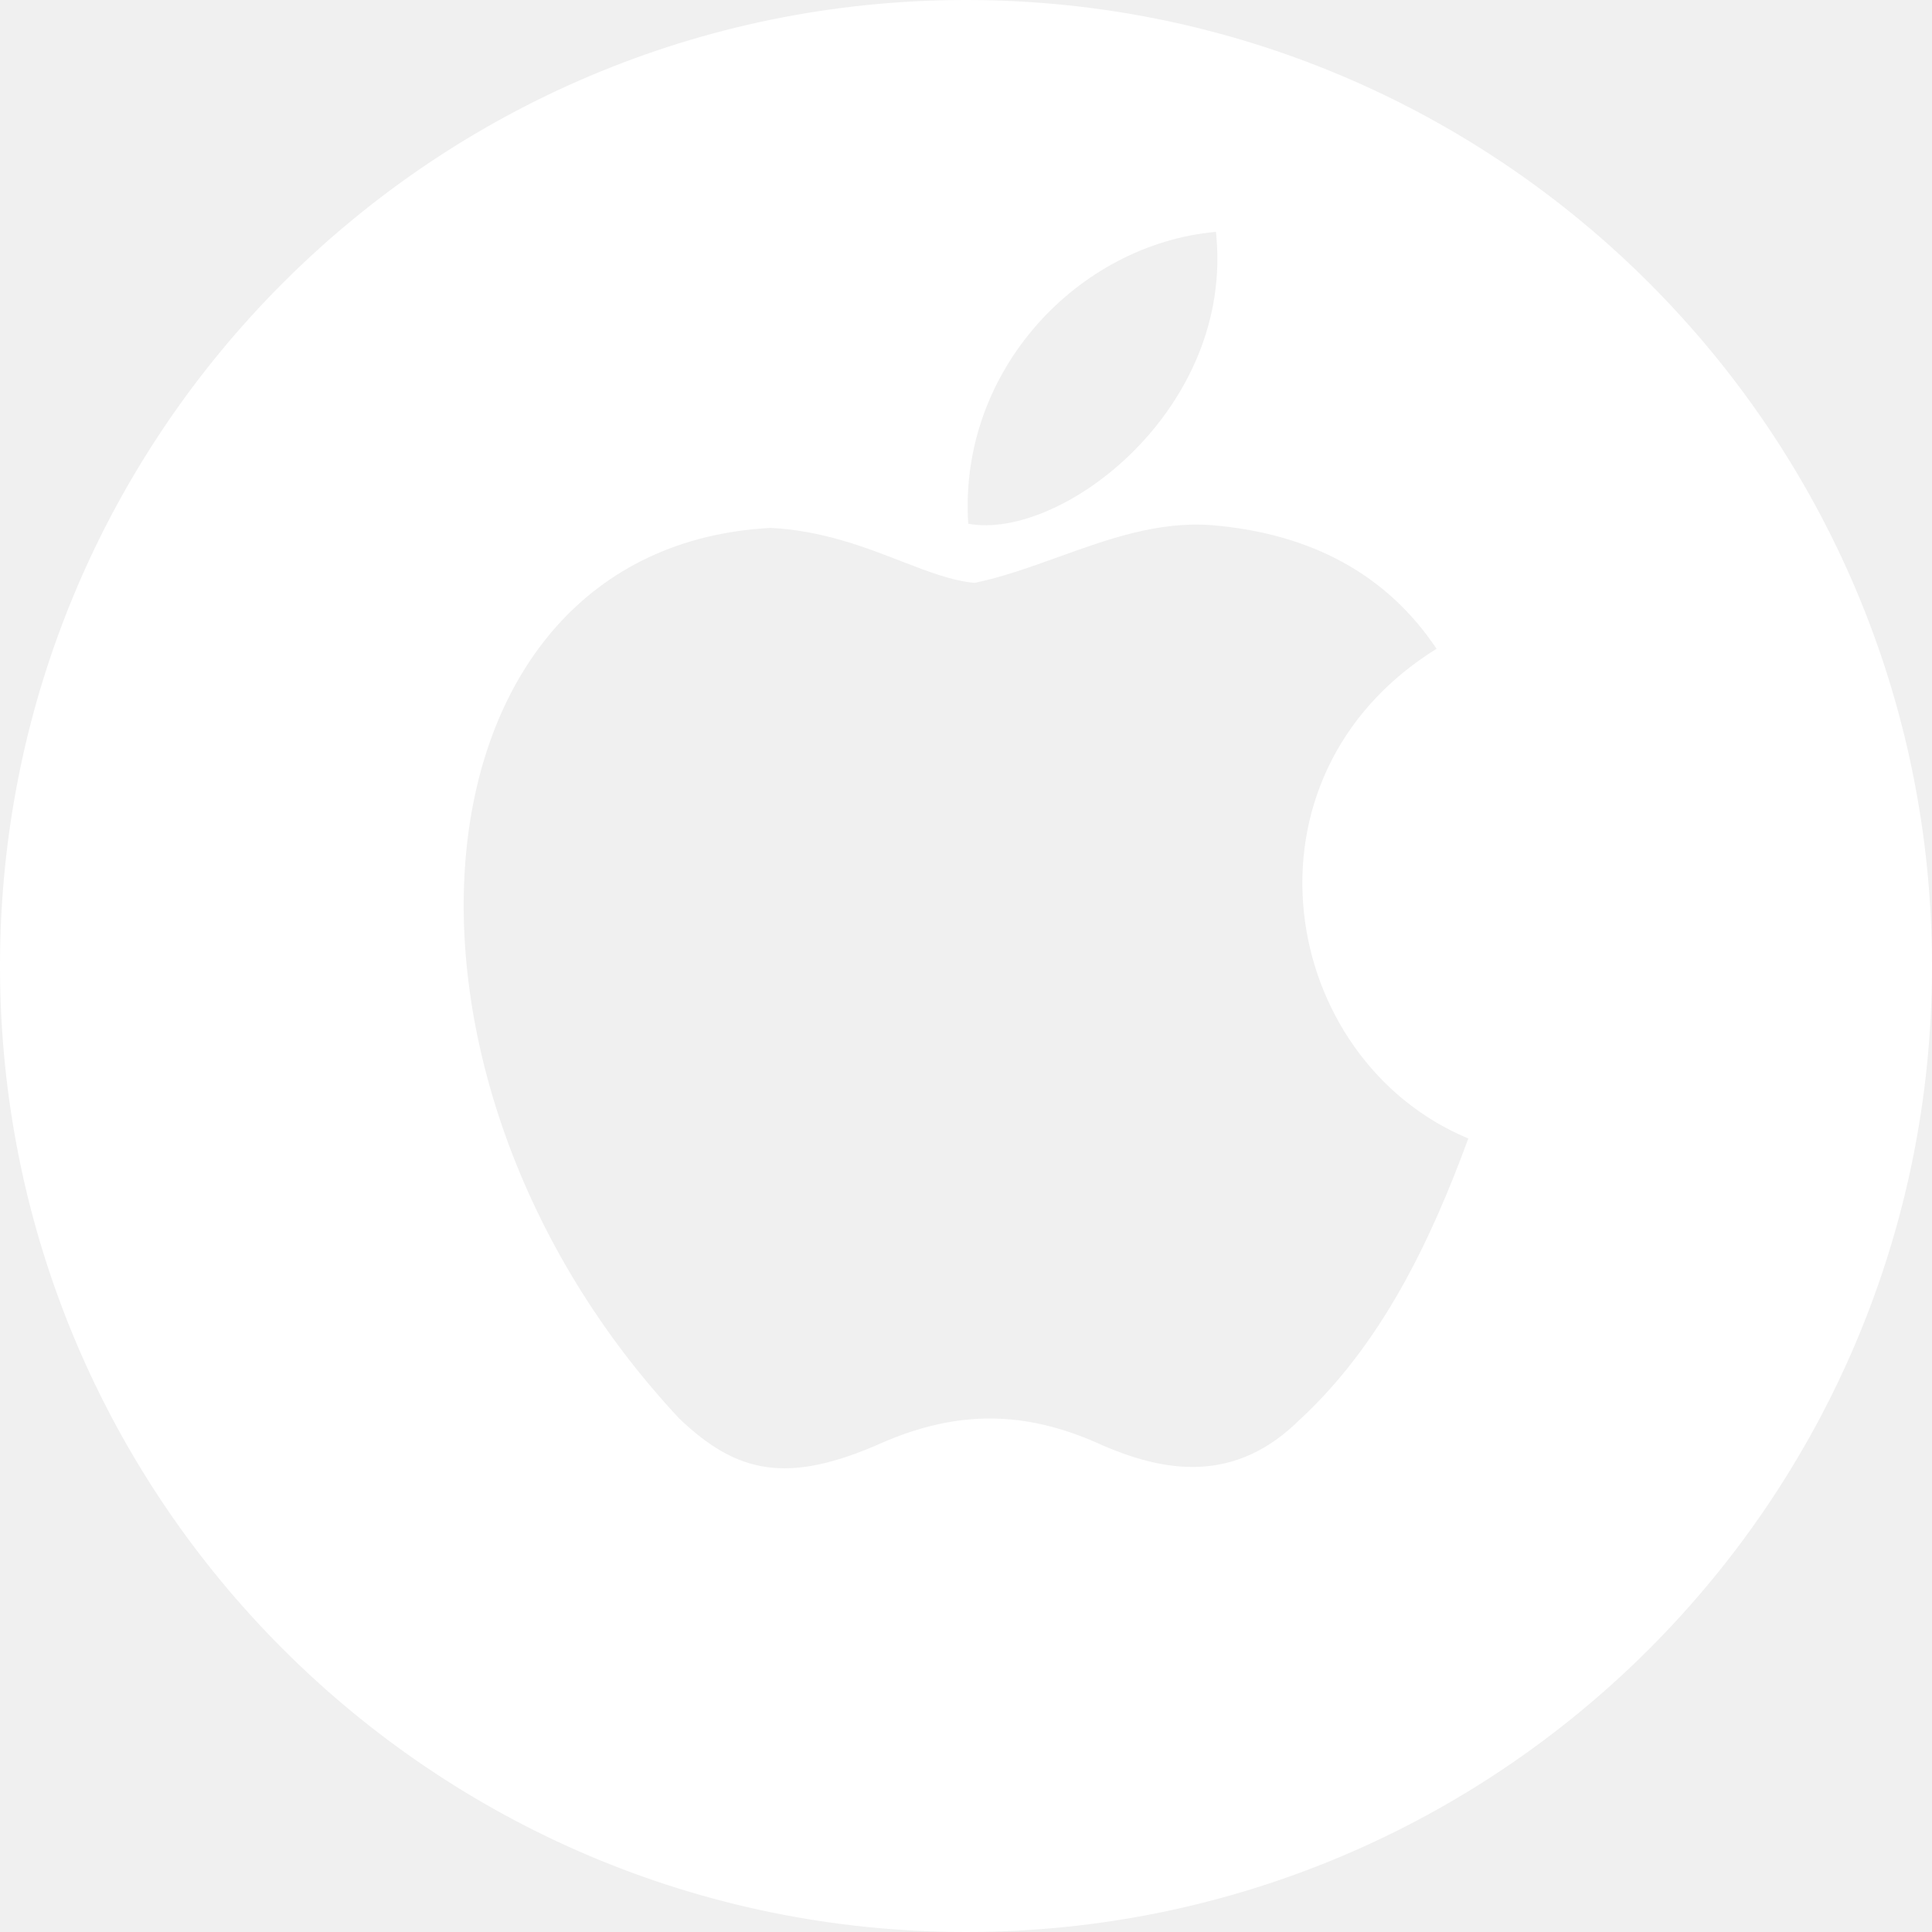
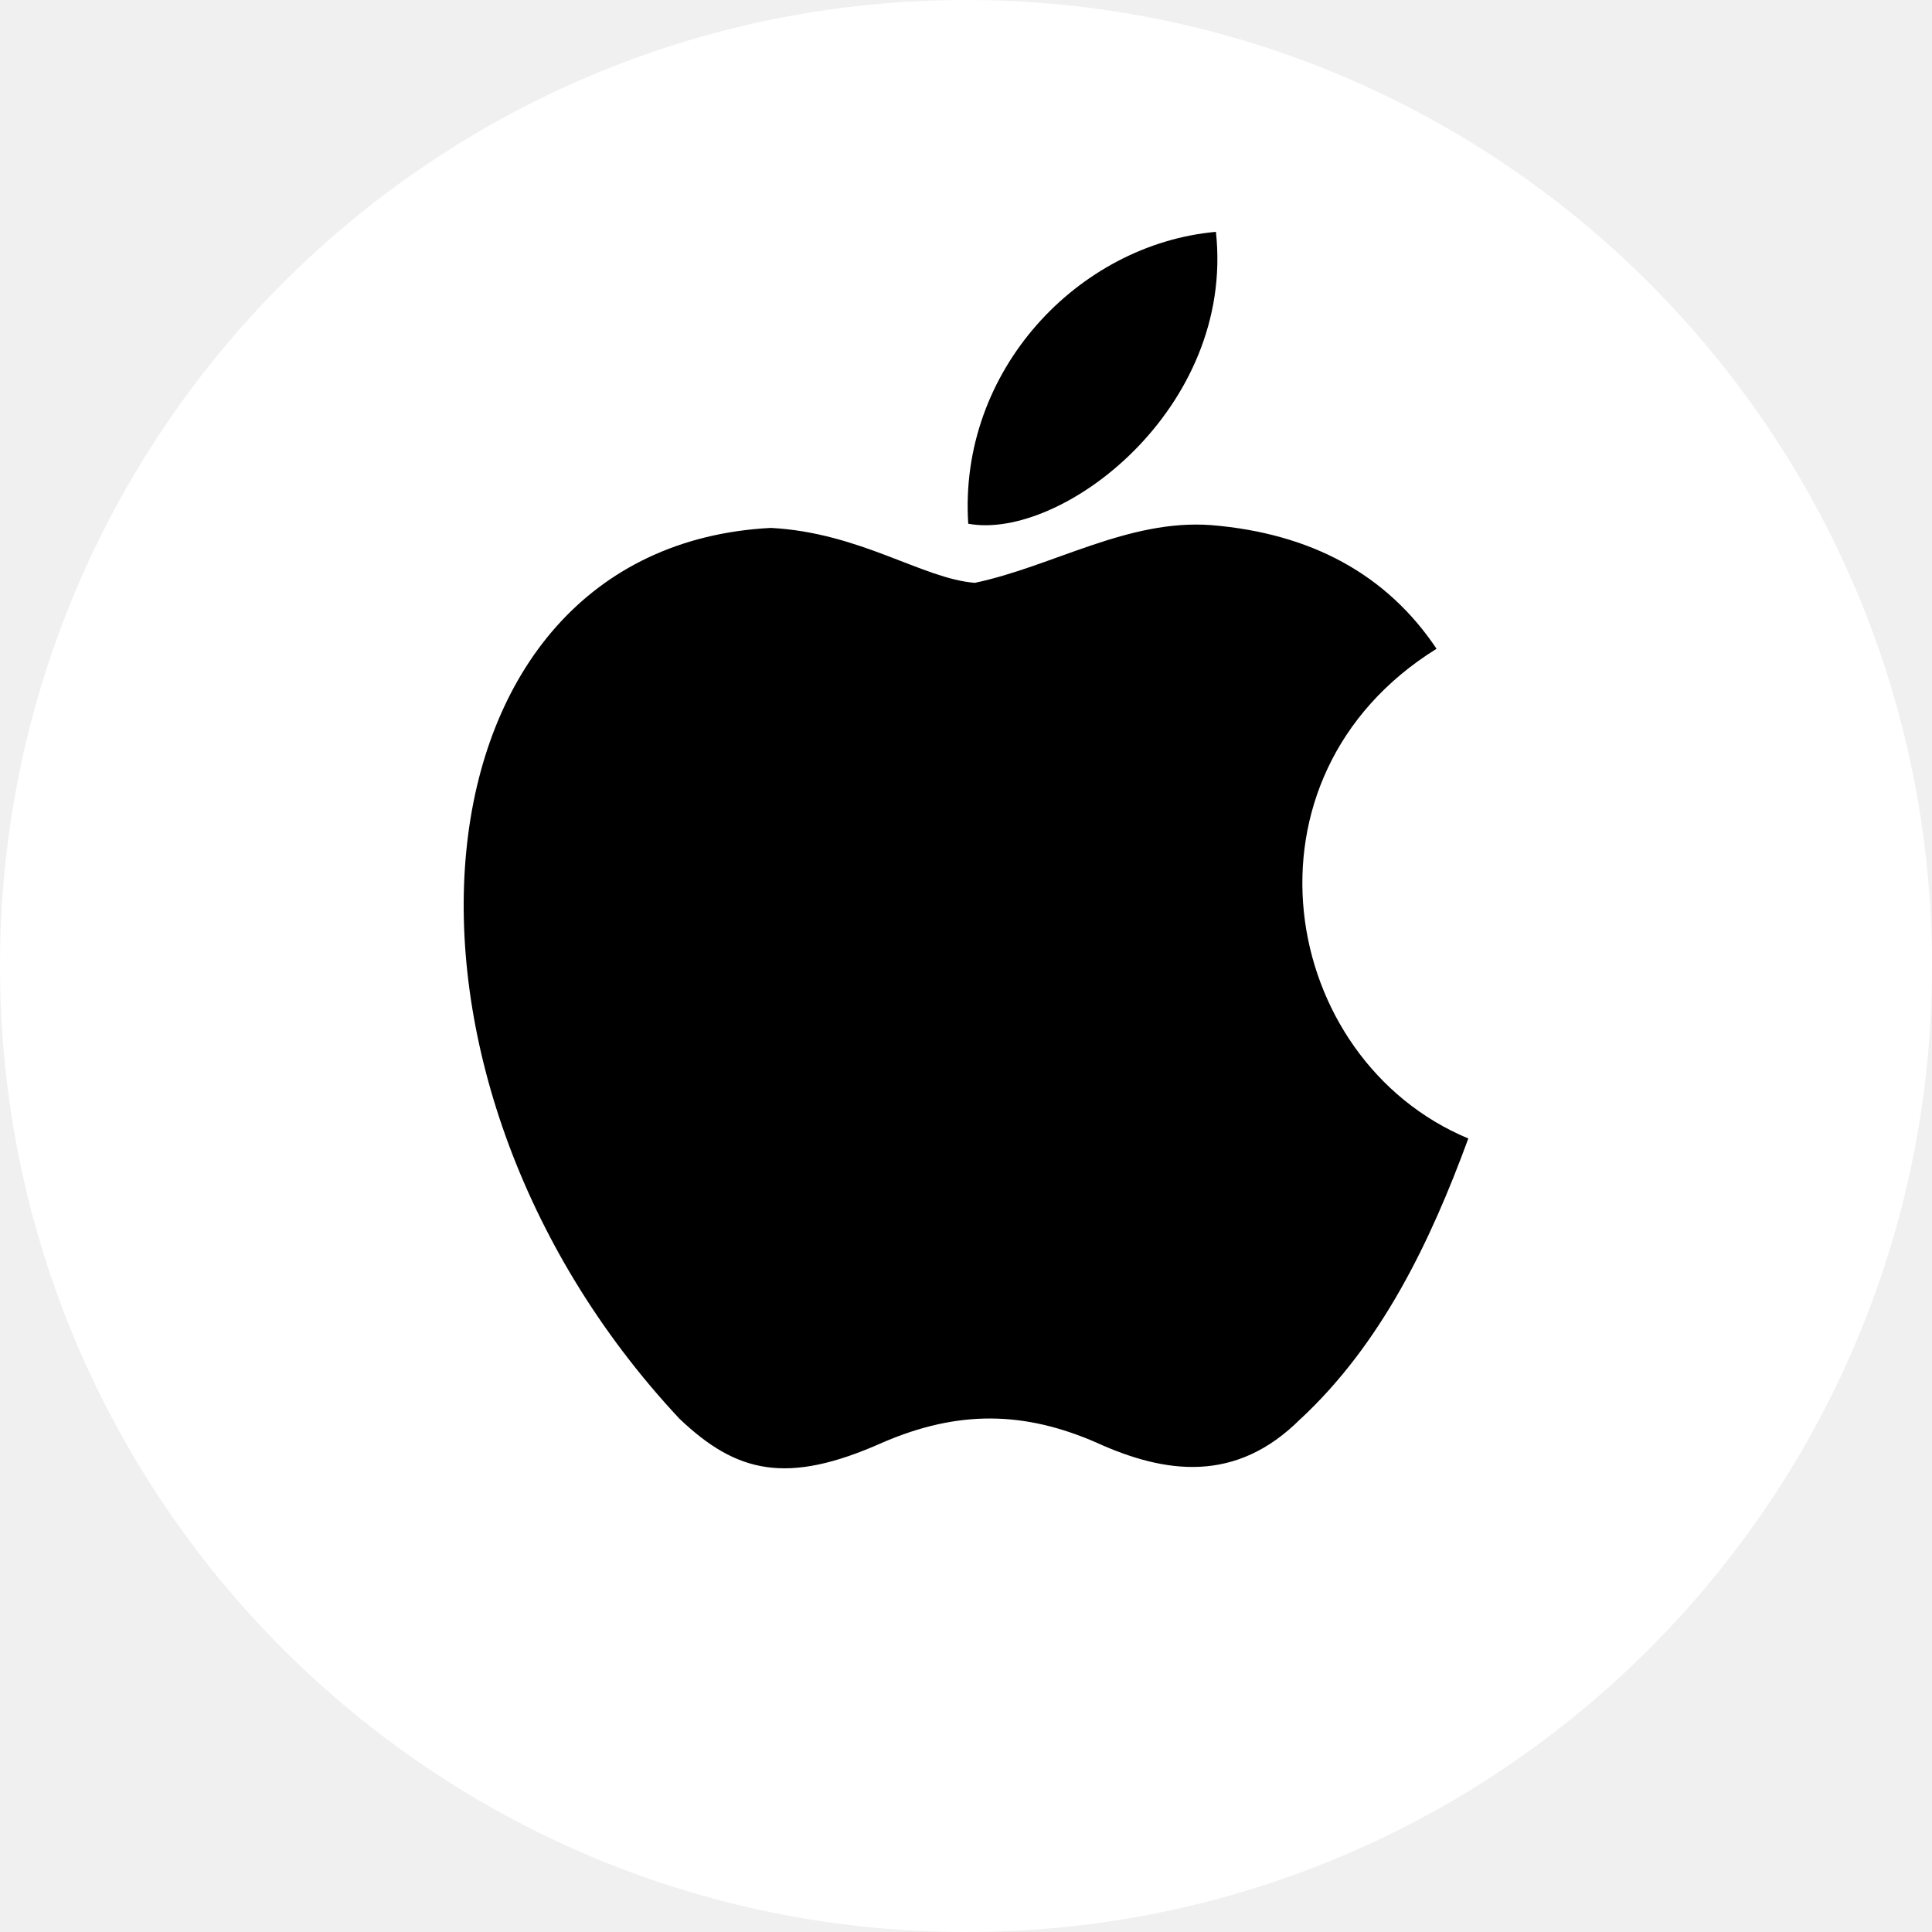
<svg xmlns="http://www.w3.org/2000/svg" width="25" height="25" viewBox="0 0 25 25" fill="none">
-   <path fill-rule="evenodd" clip-rule="evenodd" d="M12.5 0C5.596 0 0 5.596 0 12.5C0 19.404 5.596 25 12.5 25C19.404 25 25 19.404 25 12.5C25 5.596 19.404 0 12.5 0ZM14.192 18.669C15.074 19.069 15.992 19.202 16.831 18.358L16.823 18.367C17.877 17.389 18.511 16.065 19 14.732C16.549 13.71 15.914 10.057 18.589 8.395C17.946 7.435 16.969 6.902 15.674 6.795C14.985 6.744 14.341 6.975 13.702 7.205C13.34 7.335 12.98 7.465 12.614 7.542C12.327 7.519 12.017 7.399 11.667 7.264C11.191 7.079 10.641 6.866 9.975 6.831C5.226 7.079 4.609 13.887 8.792 18.358C9.529 19.06 10.18 19.22 11.415 18.669C12.4 18.242 13.257 18.26 14.192 18.669ZM12.529 6.777C12.4 4.795 13.952 3.16 15.734 3C15.983 5.293 13.729 7 12.529 6.777Z" fill="white" />
+   <rect width="25" height="25" rx="12.5" fill="white" />
+   <path d="M16.831 18.358C15.992 19.202 15.074 19.069 14.192 18.669C13.257 18.26 12.4 18.242 11.415 18.669C10.18 19.22 9.529 19.06 8.792 18.358C4.609 13.887 5.226 7.079 9.975 6.831C11.132 6.893 11.937 7.488 12.614 7.542C13.626 7.328 14.594 6.715 15.674 6.795C16.969 6.902 17.946 7.435 18.589 8.395C15.914 10.057 16.549 13.71 19 14.732C18.511 16.065 17.877 17.389 16.823 18.367L16.831 18.358ZM12.529 6.777C12.4 4.795 13.952 3.16 15.734 3C15.983 5.293 13.729 7 12.529 6.777Z" fill="black" />
</svg>
